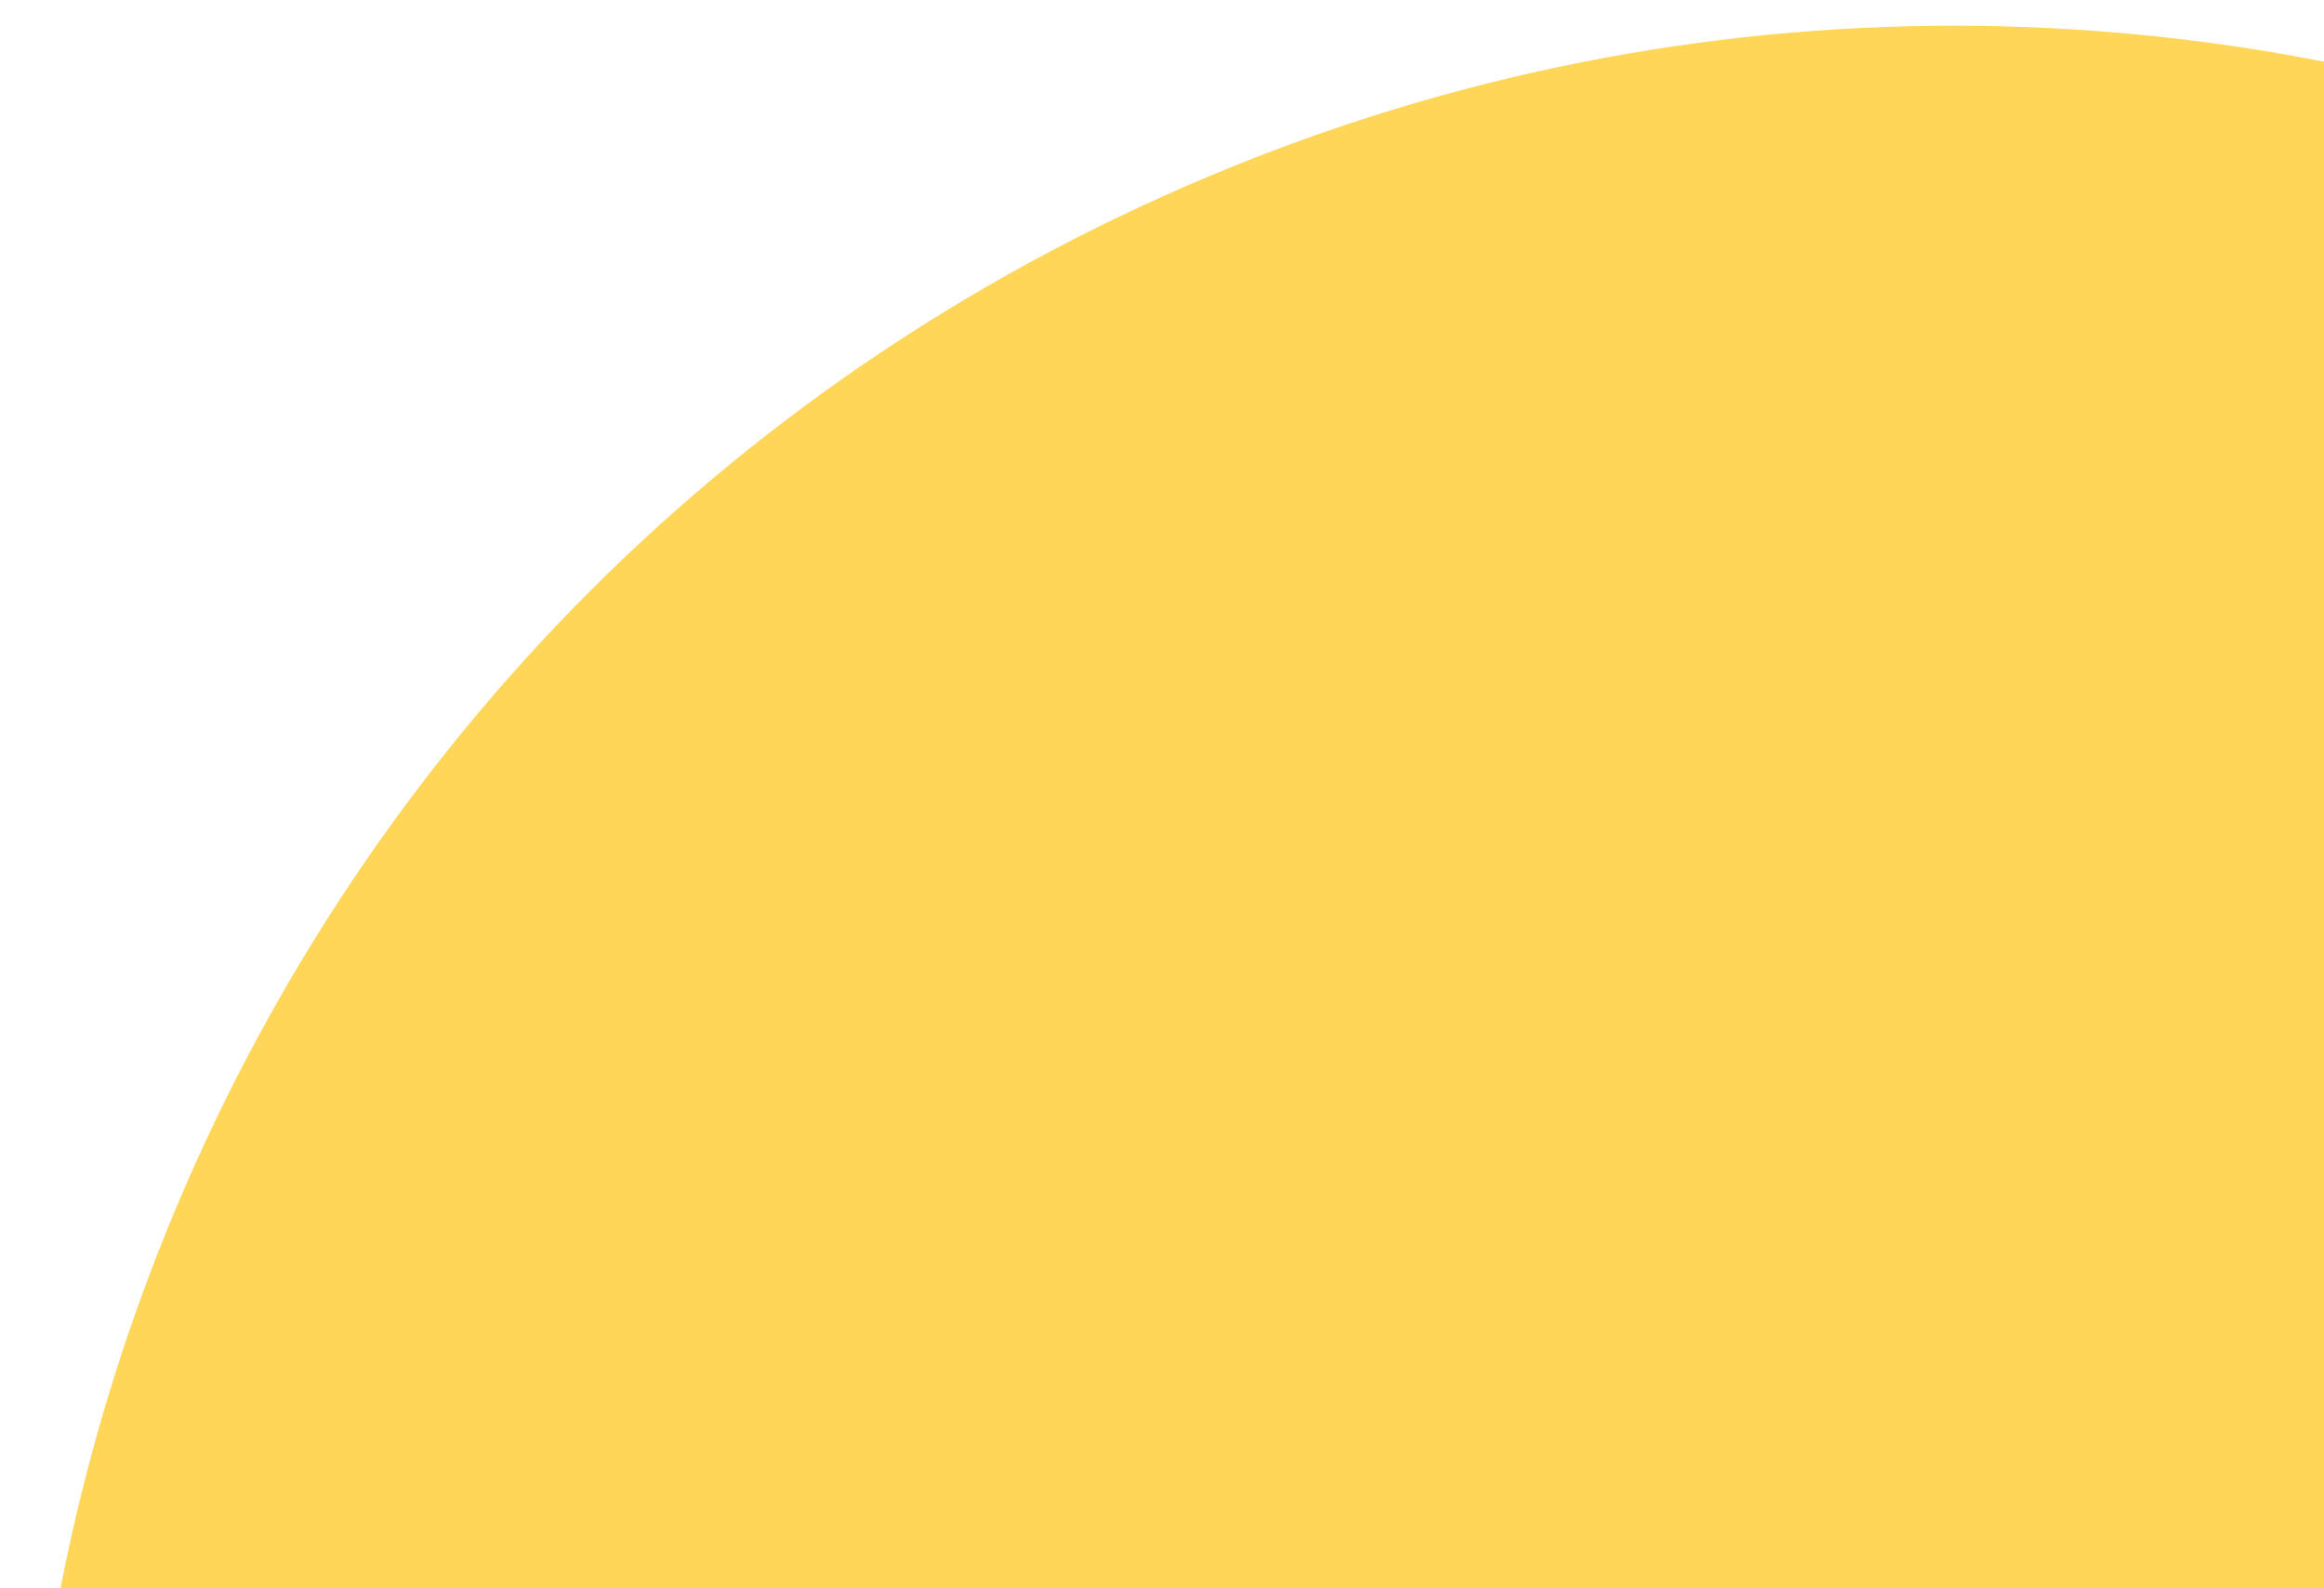
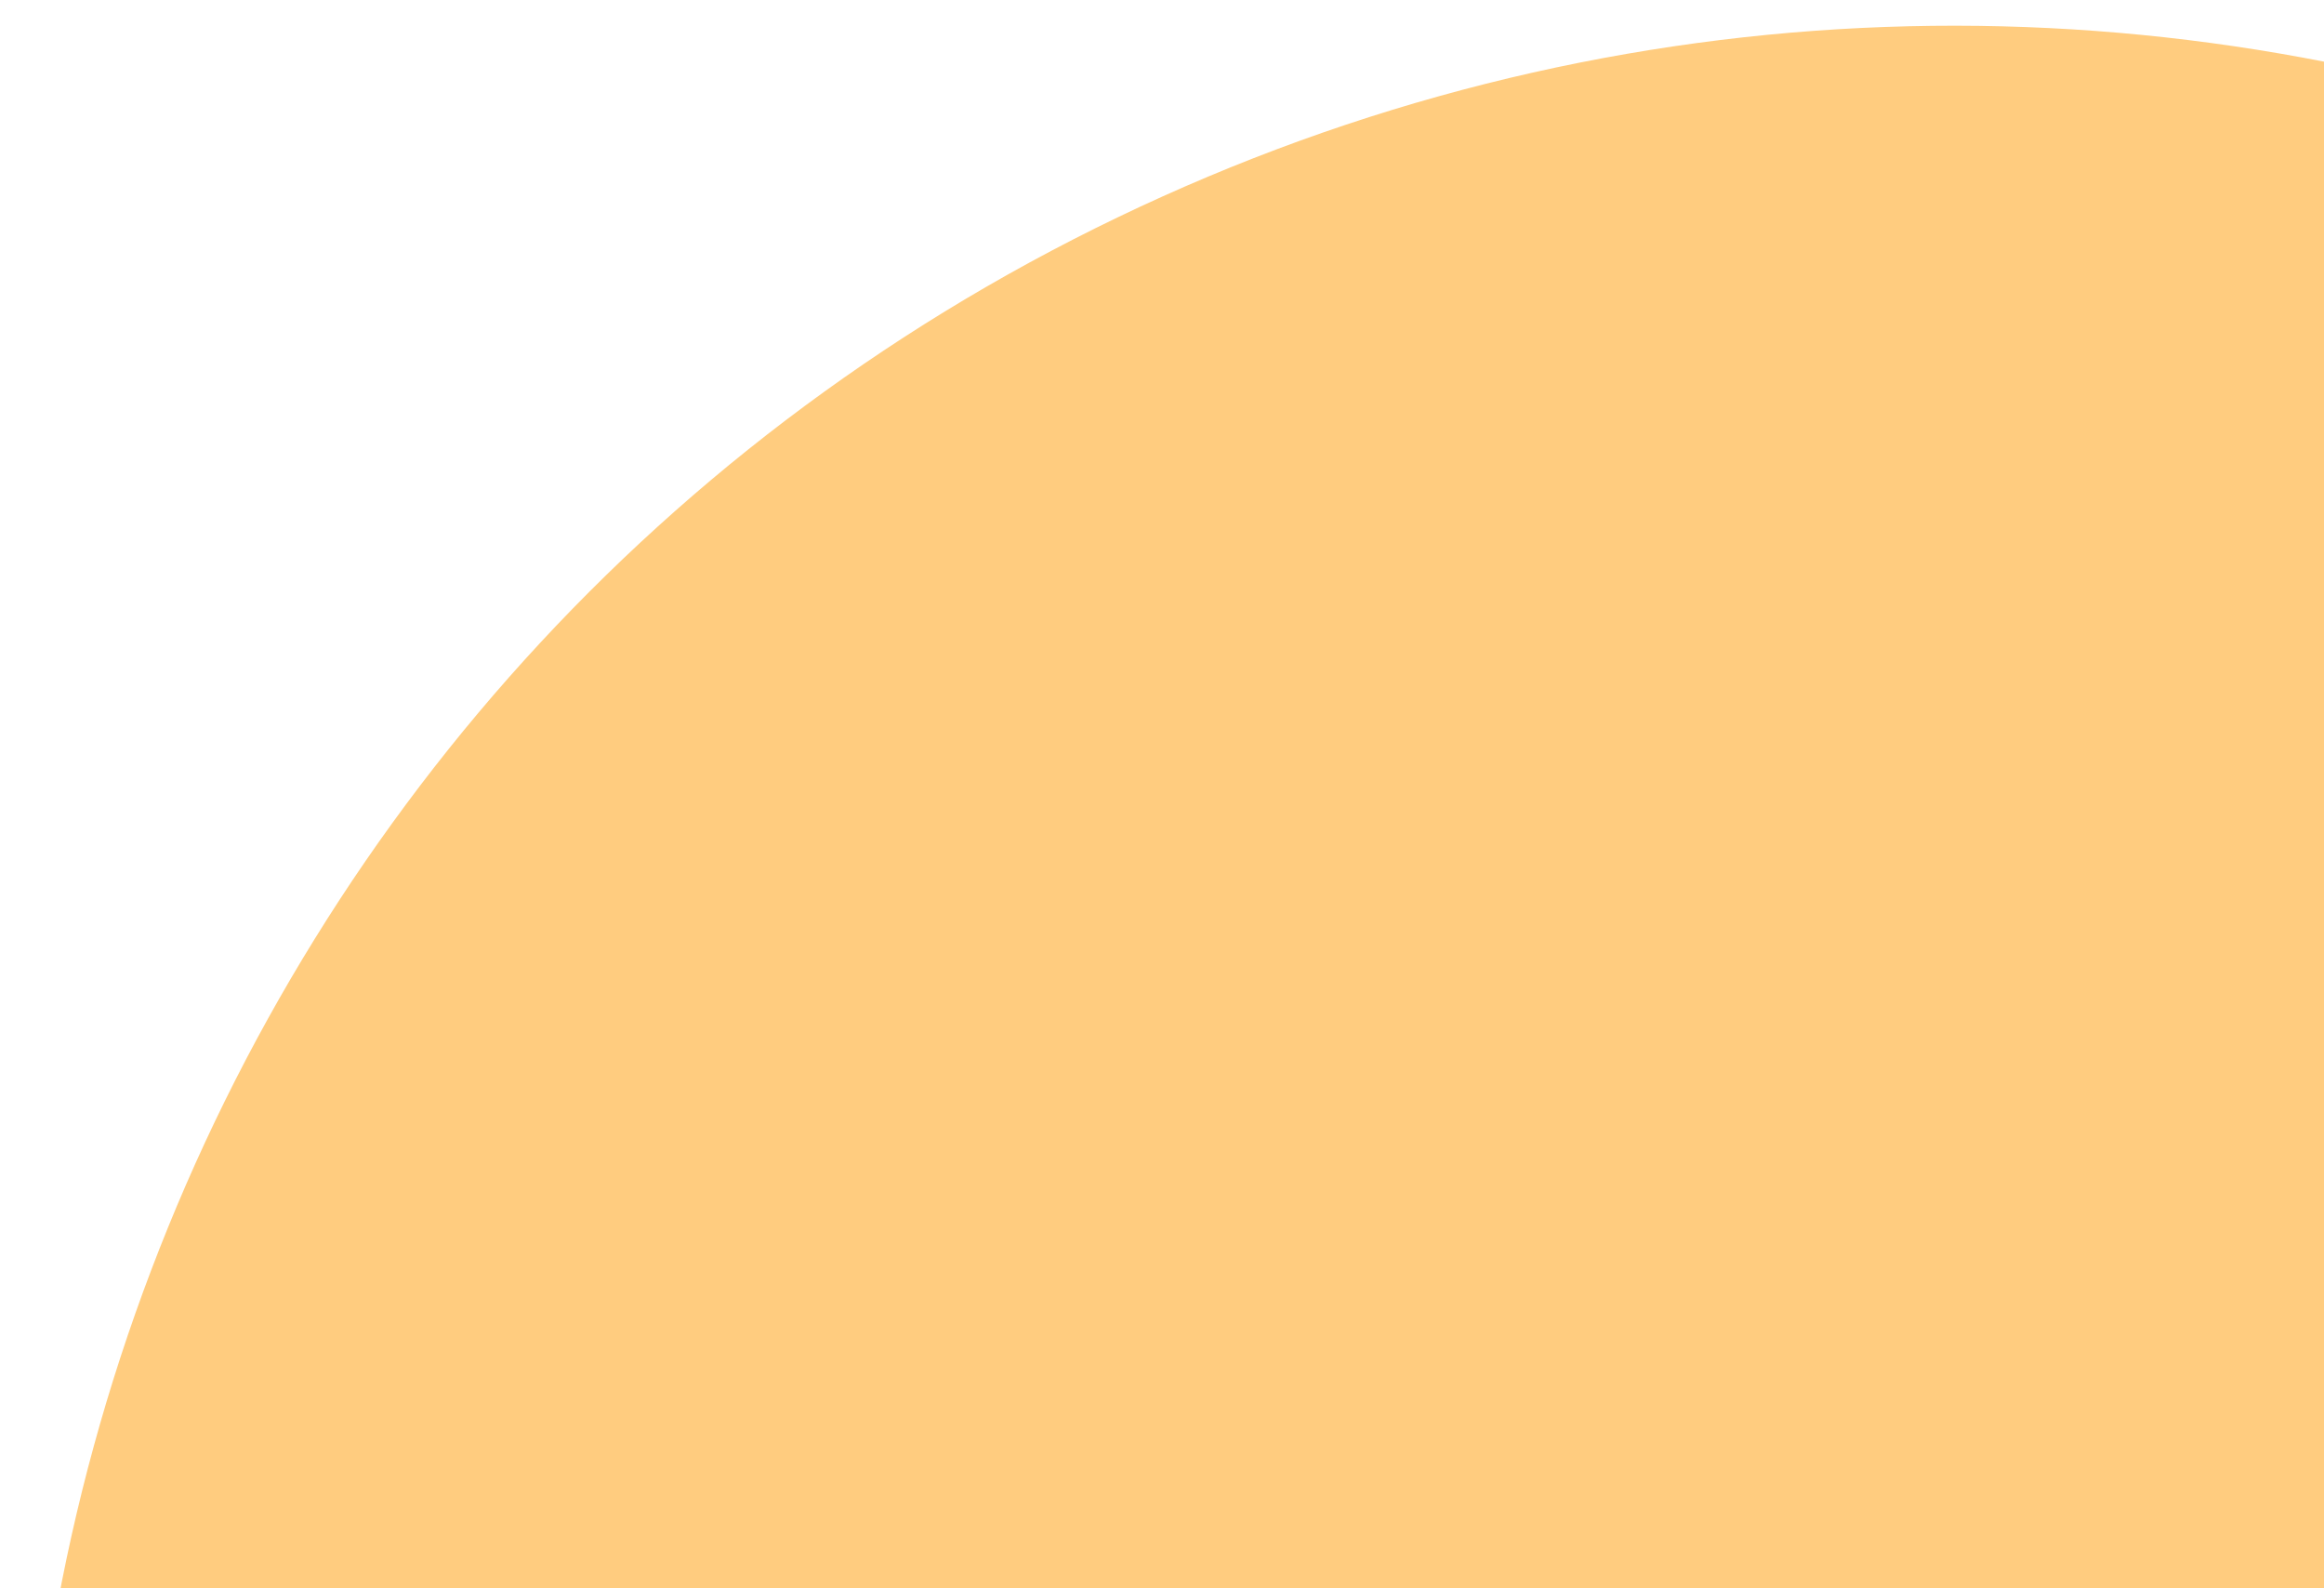
<svg xmlns="http://www.w3.org/2000/svg" width="82" height="56" viewBox="0 0 82 56" fill="none">
-   <ellipse cx="68.899" cy="68.843" rx="68.012" ry="67.9" transform="rotate(-24.2497 68.8988 68.8426)" fill="#FFD657" />
+   <ellipse cx="68.899" cy="68.843" rx="68.012" ry="67.9" transform="rotate(-24.2497 68.8988 68.8426)" fill="#FFCC7F" />
</svg>
